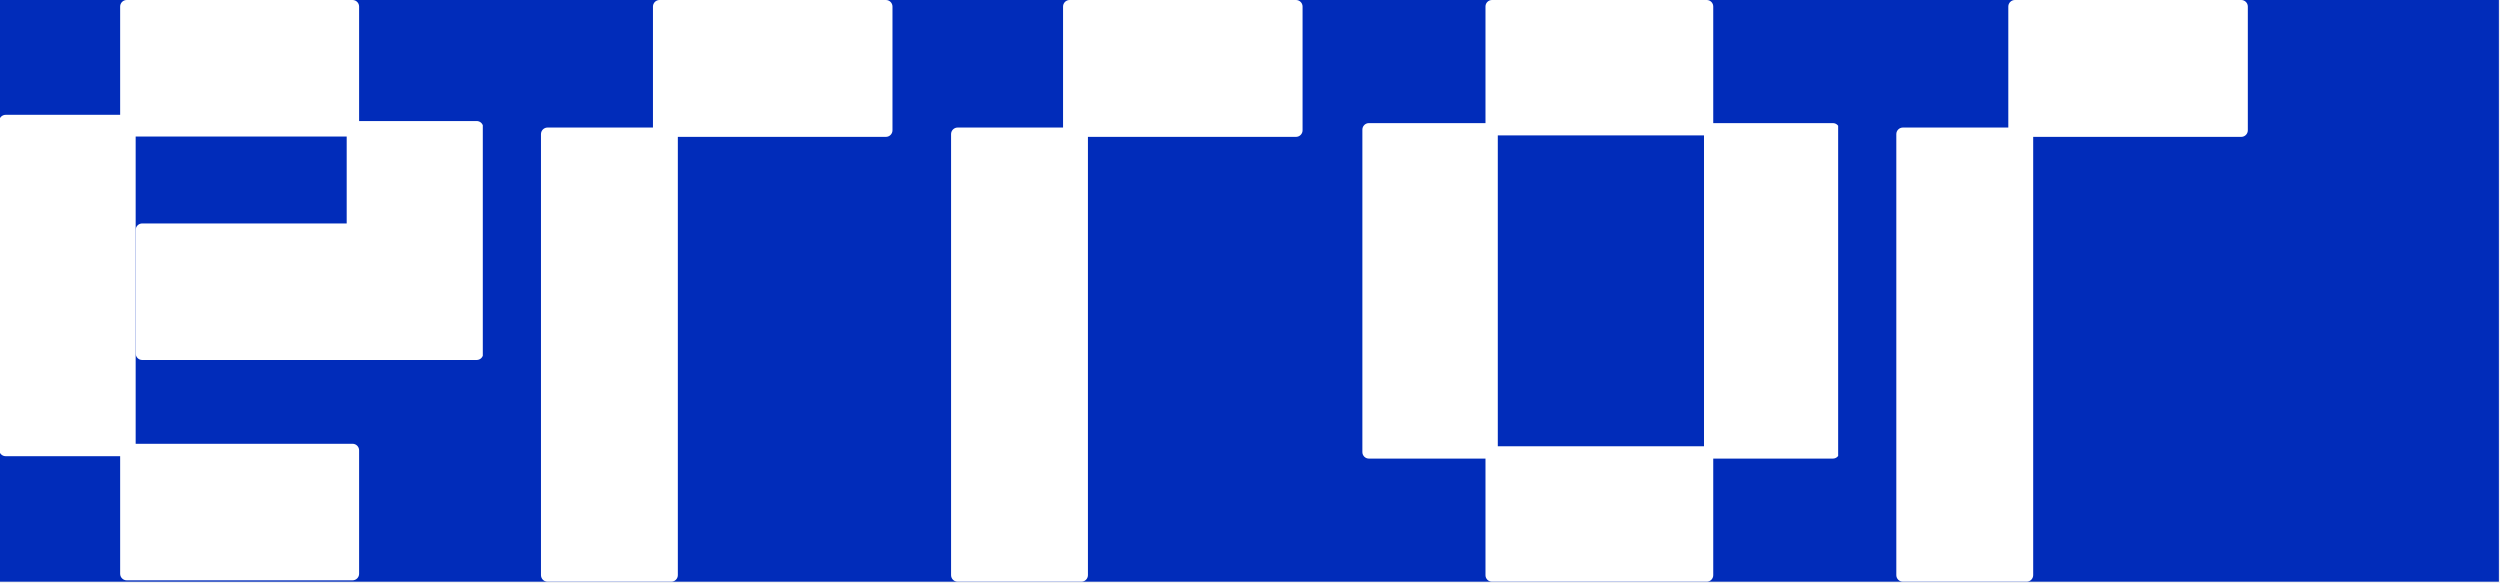
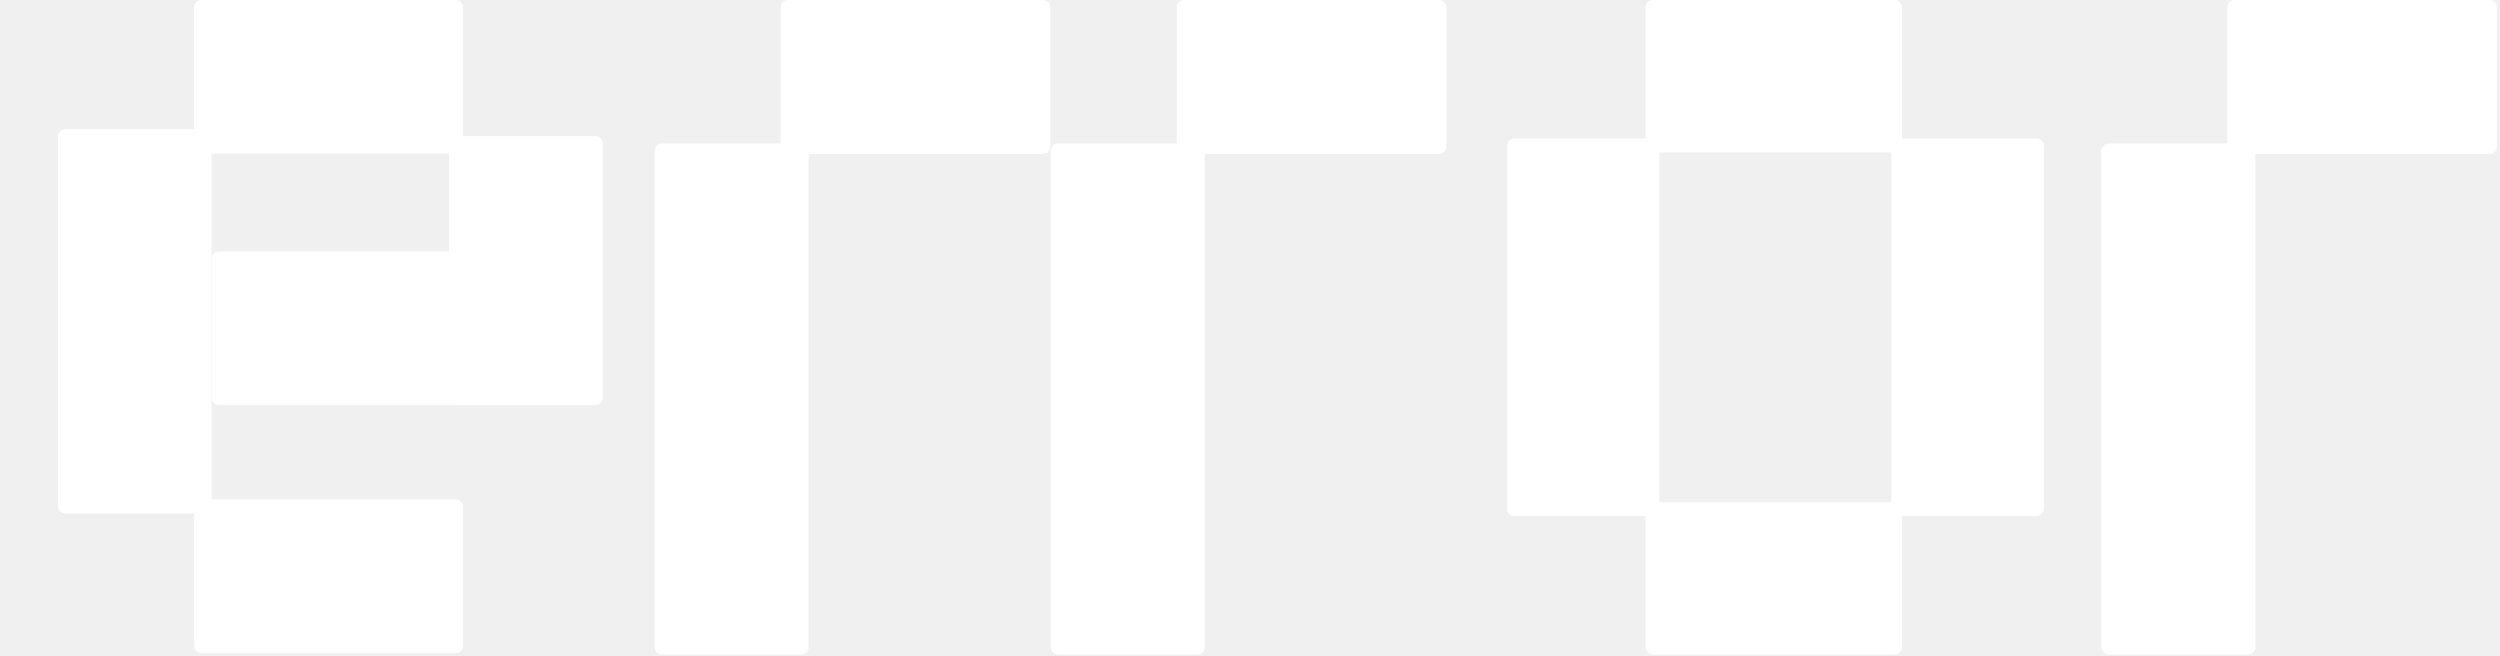
- <svg xmlns="http://www.w3.org/2000/svg" width="609" height="142" viewBox="0 0 609 142" fill="none">
-   <rect width="608.727" height="141.7" fill="#012CBA" />
-   <g clip-path="url(#clip0_352_1786)">
-     <rect x="29.268" width="58.21" height="33.263" rx="1.596" fill="white" />
-     <rect x="29.268" y="108.105" width="58.21" height="33.263" rx="1.596" fill="white" />
-     <rect x="84.455" y="87.694" width="58.21" height="33.263" rx="1.596" transform="rotate(-90 84.4546 87.6943)" fill="white" />
-     <rect x="-0.215" y="111.129" width="83.158" height="33.263" rx="1.596" transform="rotate(-90 -0.215332 111.129)" fill="white" />
-     <rect x="116.206" y="87.694" width="83.158" height="33.263" rx="1.596" transform="rotate(-180 116.206 87.6943)" fill="white" />
+ <svg xmlns="http://www.w3.org/2000/svg" width="416" height="109" viewBox="0 0 416 109" fill="none">
+   <g clip-path="url(#clip0_655_3332)">
+     <rect x="32.303" width="44.749" height="25.571" rx="1.227" fill="white" />
+     <rect x="32.303" y="83.098" width="44.749" height="25.571" rx="1.227" fill="white" />
+     <rect x="74.727" y="67.403" width="44.749" height="25.571" rx="1.227" transform="rotate(-90 74.7266 67.4033)" fill="white" />
+     <rect x="9.639" y="85.427" width="63.926" height="25.571" rx="1.227" transform="rotate(-90 9.63867 85.4275)" fill="white" />
+     <rect x="99.135" y="67.403" width="63.926" height="25.571" rx="1.227" transform="rotate(-180 99.1348 67.4033)" fill="white" />
  </g>
-   <g clip-path="url(#clip1_352_1786)">
-     <rect x="159.061" width="58.347" height="33.341" rx="1.6" fill="white" />
-     <rect x="131.781" y="141.701" width="110.632" height="33.341" rx="1.6" transform="rotate(-90 131.781 141.701)" fill="white" />
+   <g clip-path="url(#clip1_655_3332)">
+     <rect x="129.9" width="44.854" height="25.631" rx="1.23" fill="white" />
+     <rect x="108.93" y="108.922" width="85.047" height="25.631" rx="1.23" transform="rotate(-90 108.93 108.922)" fill="white" />
  </g>
-   <g clip-path="url(#clip2_352_1786)">
-     <rect x="258.959" width="58.347" height="33.341" rx="1.6" fill="white" />
-     <rect x="231.68" y="141.701" width="110.632" height="33.341" rx="1.6" transform="rotate(-90 231.68 141.701)" fill="white" />
+   <g clip-path="url(#clip2_655_3332)">
+     <rect x="195.809" width="44.854" height="25.631" rx="1.23" fill="white" />
+     <rect x="174.836" y="108.922" width="85.047" height="25.631" rx="1.23" transform="rotate(-90 174.836 108.922)" fill="white" />
  </g>
-   <g clip-path="url(#clip3_352_1786)">
-     <rect x="331.875" y="111.712" width="81.721" height="32.989" rx="1.583" transform="rotate(-90 331.875 111.712)" fill="white" />
-     <rect x="415.095" y="111.712" width="81.721" height="32.989" rx="1.583" transform="rotate(-90 415.095 111.712)" fill="white" />
-     <rect x="361.864" width="55.481" height="32.989" rx="1.583" fill="white" />
-     <rect x="361.864" y="108.712" width="55.481" height="32.989" rx="1.583" fill="white" />
+   <g clip-path="url(#clip3_655_3332)">
+     <rect x="250.766" y="85.868" width="62.822" height="25.36" rx="1.217" transform="rotate(-90 250.766 85.8679)" fill="white" />
+     <rect x="314.74" y="85.868" width="62.822" height="25.36" rx="1.217" transform="rotate(-90 314.74 85.8682)" fill="white" />
+     <rect x="273.818" width="42.65" height="25.36" rx="1.217" fill="white" />
+     <rect x="273.818" y="83.571" width="42.65" height="25.36" rx="1.217" fill="white" />
  </g>
-   <g clip-path="url(#clip4_352_1786)">
-     <rect x="489.223" width="58.347" height="33.341" rx="1.6" fill="white" />
-     <rect x="461.943" y="141.701" width="110.632" height="33.341" rx="1.6" transform="rotate(-90 461.943 141.701)" fill="white" />
+   <g clip-path="url(#clip4_655_3332)">
+     <rect x="370.637" width="44.854" height="25.631" rx="1.23" fill="white" />
+     <rect x="349.666" y="108.922" width="85.047" height="25.631" rx="1.23" transform="rotate(-90 349.666 108.922)" fill="white" />
  </g>
  <defs>
-     <clipPath id="clip0_352_1786">
-       <rect width="117.611" height="141.7" fill="white" />
+     <clipPath id="clip0_655_3332">
+       <rect width="108.93" height="108.93" fill="white" />
    </clipPath>
-     <clipPath id="clip1_352_1786">
-       <rect width="85.729" height="141.7" fill="white" transform="translate(131.781)" />
+     <clipPath id="clip1_655_3332">
+       <rect width="65.903" height="108.93" fill="white" transform="translate(108.93)" />
    </clipPath>
-     <clipPath id="clip2_352_1786">
-       <rect width="85.729" height="141.7" fill="white" transform="translate(231.68)" />
+     <clipPath id="clip2_655_3332">
+       <rect width="65.903" height="108.93" fill="white" transform="translate(174.834)" />
    </clipPath>
-     <clipPath id="clip3_352_1786">
-       <rect width="116.194" height="141.7" fill="white" transform="translate(331.579)" />
+     <clipPath id="clip3_655_3332">
+       <rect width="108.93" height="108.93" fill="white" transform="translate(240.736)" />
    </clipPath>
-     <clipPath id="clip4_352_1786">
-       <rect width="85.729" height="141.7" fill="white" transform="translate(461.943)" />
+     <clipPath id="clip4_655_3332">
+       <rect width="65.903" height="108.93" fill="white" transform="translate(349.666)" />
    </clipPath>
  </defs>
</svg>
